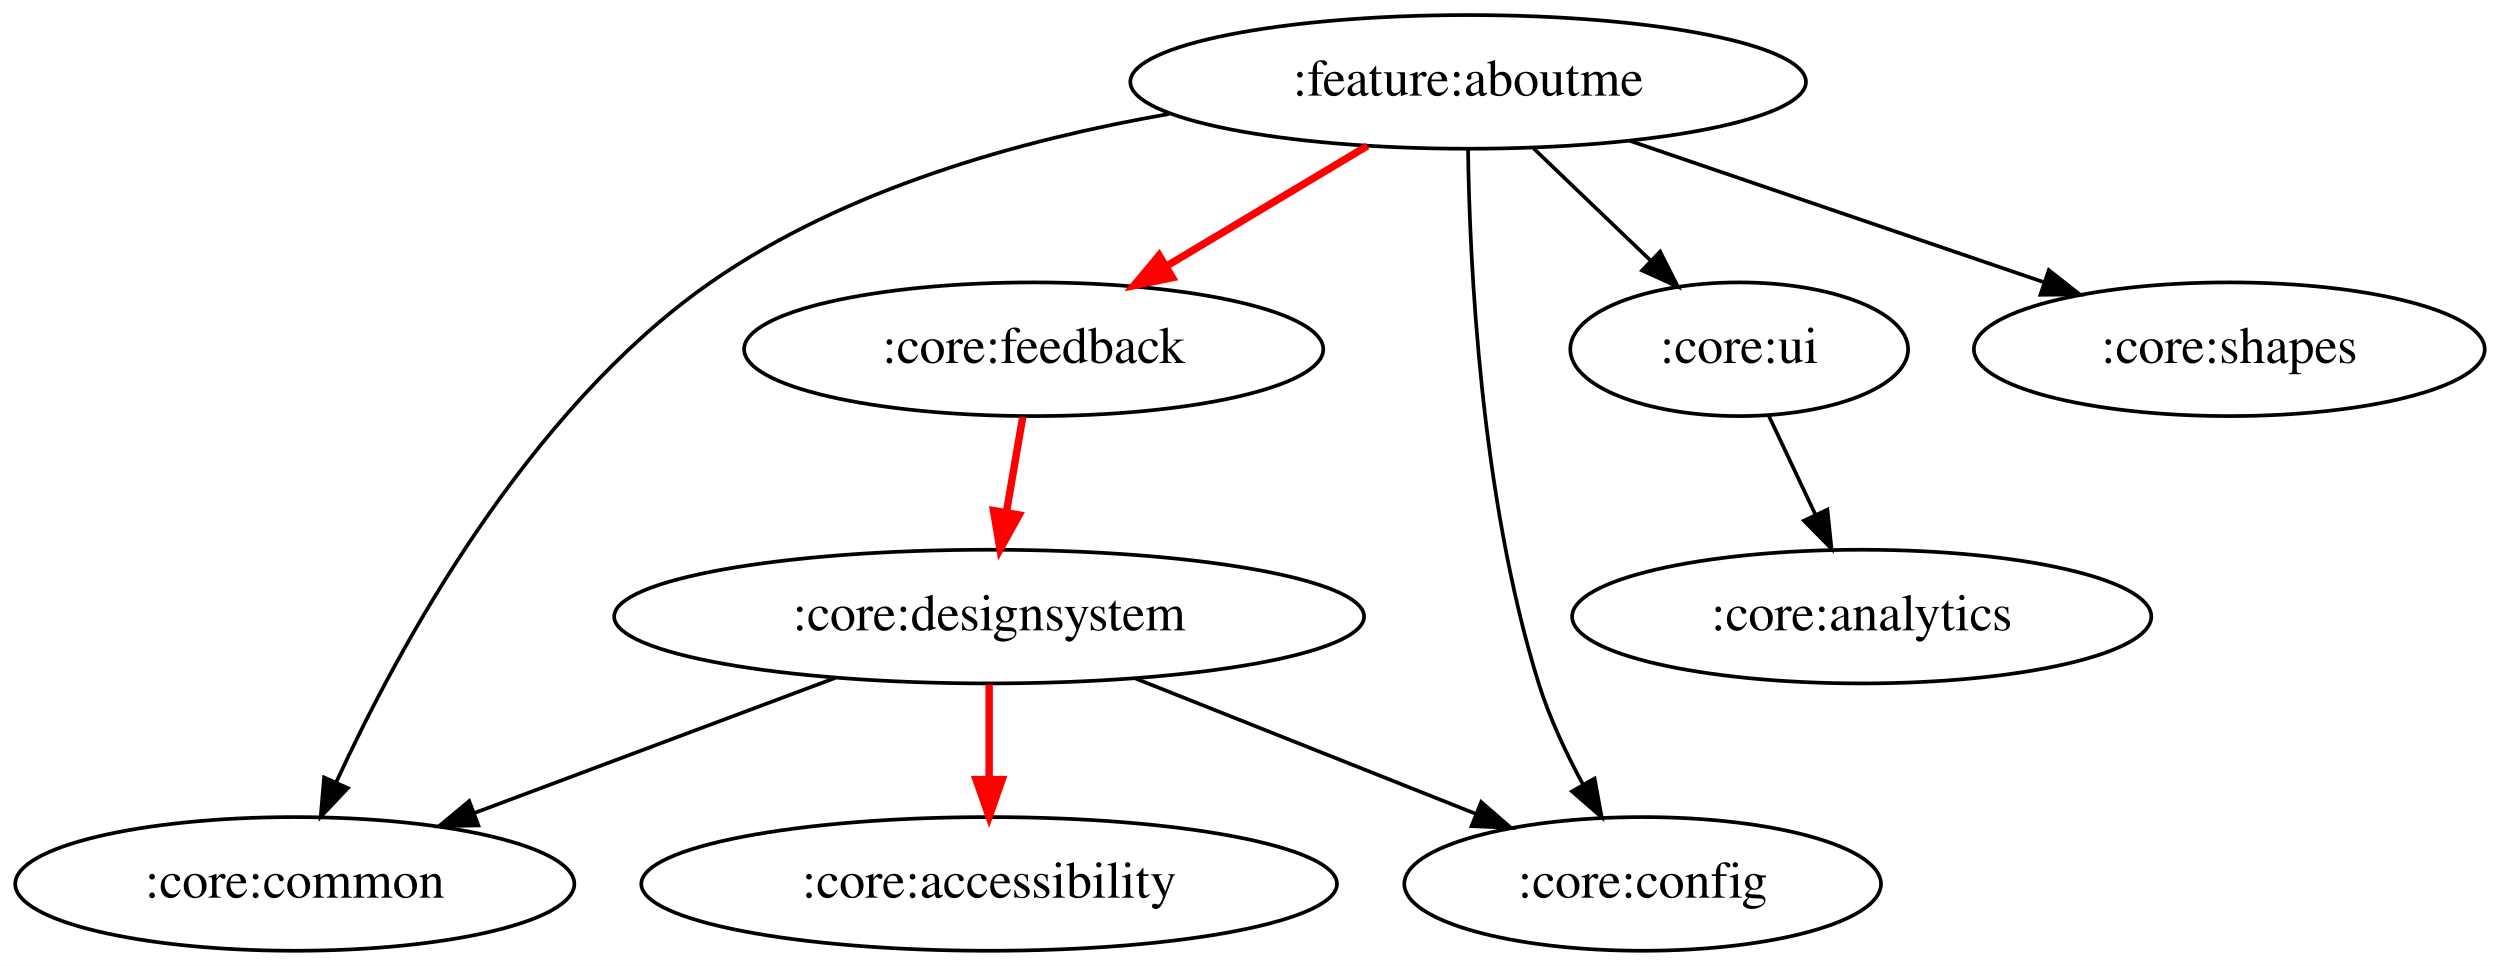
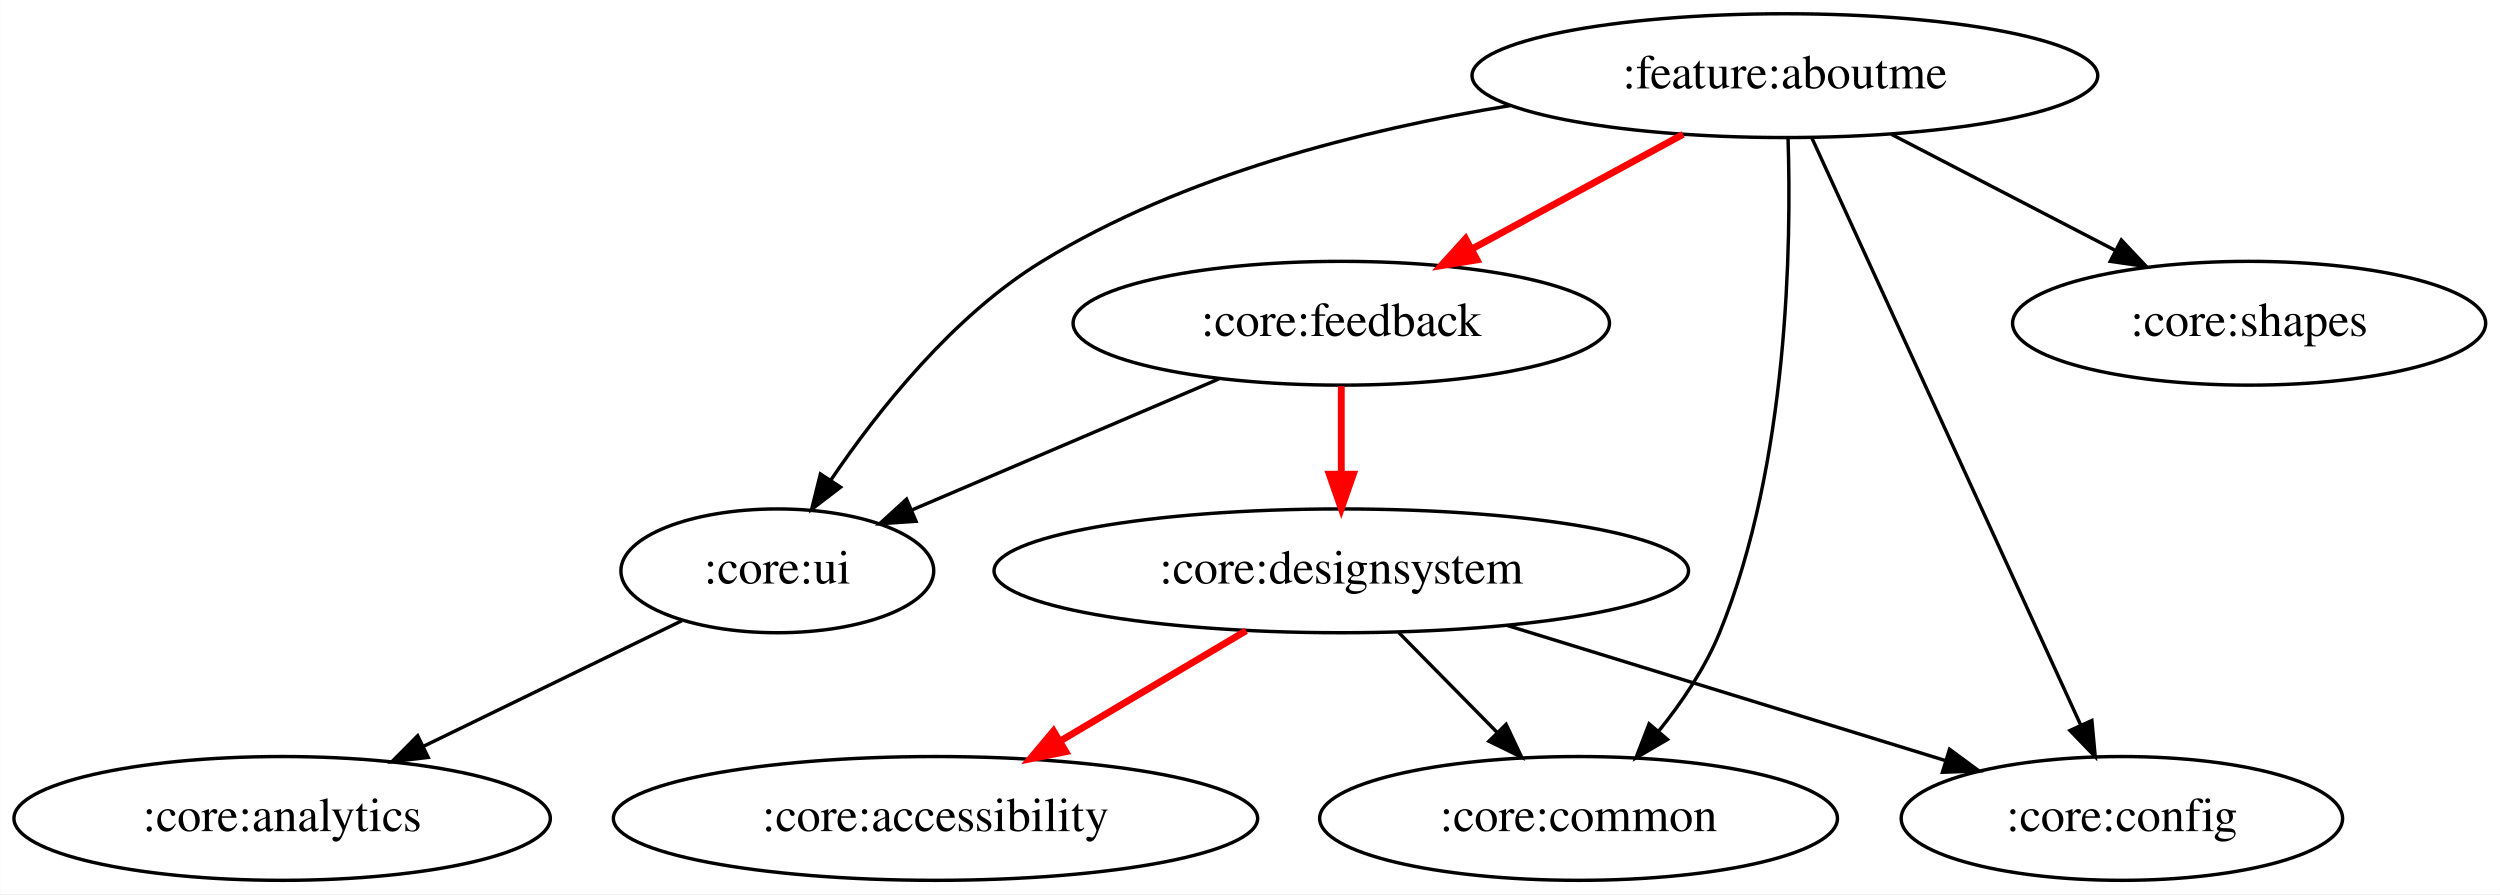
- <svg xmlns="http://www.w3.org/2000/svg" height="260pt" viewBox="0.00 0.00 673.29 260.00" width="673pt">
+ <svg xmlns="http://www.w3.org/2000/svg" height="260pt" viewBox="0.00 0.00 726.89 260.00" width="727pt">
  <g id="graph0" class="graph" transform="scale(1 1) rotate(0) translate(4 256)">
-     <polygon fill="white" stroke="transparent" points="-4,4 -4,-256 669.29,-256 669.29,4 -4,4" />
+     <polygon fill="white" points="-4,4 -4,-256 722.89,-256 722.89,4 -4,4" stroke="transparent" />
    <g id="node1" class="node">
-       <ellipse fill="none" stroke="black" cx="391.39" cy="-234" rx="90.98" ry="18" />
-       <text text-anchor="middle" x="391.39" y="-230.3" font-family="Times,serif" font-size="14.00">:feature:aboutme</text>
+       <ellipse cx="514.99" cy="-234" fill="none" rx="90.98" ry="18" stroke="black" />
+       <text font-family="Times,serif" font-size="14.00" text-anchor="middle" x="514.99" y="-230.3">:feature:aboutme
+         </text>
    </g>
    <g id="node2" class="node">
-       <ellipse fill="none" stroke="black" cx="274.39" cy="-162" rx="77.99" ry="18" />
-       <text text-anchor="middle" x="274.39" y="-158.3" font-family="Times,serif" font-size="14.00">:core:feedback</text>
+       <ellipse cx="385.99" cy="-162" fill="none" rx="77.99" ry="18" stroke="black" />
+       <text font-family="Times,serif" font-size="14.00" text-anchor="middle" x="385.99" y="-158.3">:core:feedback
+         </text>
    </g>
    <g id="edge1" class="edge">
-       <path fill="none" stroke="red" stroke-width="2" d="M364.26,-216.76C348.16,-207.13 327.57,-194.81 310.16,-184.4" />
-       <polygon fill="red" stroke="red" stroke-width="2" points="311.76,-181.28 301.38,-179.15 308.17,-187.29 311.76,-181.28" />
+       <path d="M485.4,-216.94C467.16,-207.04 443.6,-194.26 423.99,-183.62" fill="none" stroke="red" stroke-width="2" />
+       <polygon fill="red" points="425.46,-180.44 415.01,-178.74 422.13,-186.59 425.46,-180.44" stroke="red" stroke-width="2" />
    </g>
    <g id="node3" class="node">
-       <ellipse fill="none" stroke="black" cx="464.39" cy="-162" rx="45.49" ry="18" />
-       <text text-anchor="middle" x="464.39" y="-158.3" font-family="Times,serif" font-size="14.00">:core:ui</text>
+       <ellipse cx="221.99" cy="-90" fill="none" rx="45.49" ry="18" stroke="black" />
+       <text font-family="Times,serif" font-size="14.00" text-anchor="middle" x="221.99" y="-86.3">
+             :core:ui
+         </text>
    </g>
    <g id="edge2" class="edge">
-       <path fill="none" stroke="black" d="M409.06,-216.05C418.48,-207.03 430.2,-195.79 440.42,-185.99" />
-       <polygon fill="black" stroke="black" points="443.09,-188.28 447.89,-178.83 438.25,-183.22 443.09,-188.28" />
+       <path d="M435.28,-225.32C392.42,-218.36 340.08,-205.14 298.99,-180 273.03,-164.12 251.21,-136.58 237.51,-116.34" fill="none" stroke="black" />
+       <polygon fill="black" points="240.38,-114.33 231.97,-107.89 234.52,-118.17 240.38,-114.33" stroke="black" />
    </g>
    <g id="node4" class="node">
-       <ellipse fill="none" stroke="black" cx="75.39" cy="-18" rx="75.29" ry="18" />
-       <text text-anchor="middle" x="75.39" y="-14.3" font-family="Times,serif" font-size="14.00">:core:common</text>
+       <ellipse cx="454.99" cy="-18" fill="none" rx="75.29" ry="18" stroke="black" />
+       <text font-family="Times,serif" font-size="14.00" text-anchor="middle" x="454.99" y="-14.3">
+             :core:common
+         </text>
    </g>
    <g id="edge3" class="edge">
-       <path fill="none" stroke="black" d="M310.84,-225.36C270.89,-218.43 223.57,-205.21 187.39,-180 137.85,-145.48 103.21,-81.53 86.59,-45.49" />
-       <polygon fill="black" stroke="black" points="89.67,-43.8 82.38,-36.11 83.28,-46.67 89.67,-43.8" />
+       <path d="M515.91,-215.81C516.88,-185.53 516.12,-121.24 495.99,-72 491.79,-61.72 485.02,-51.73 478.18,-43.25" fill="none" stroke="black" />
+       <polygon fill="black" points="480.83,-40.97 471.68,-35.62 475.5,-45.51 480.83,-40.97" stroke="black" />
    </g>
    <g id="node5" class="node">
-       <ellipse fill="none" stroke="black" cx="438.39" cy="-18" rx="64.19" ry="18" />
-       <text text-anchor="middle" x="438.39" y="-14.3" font-family="Times,serif" font-size="14.00">:core:config</text>
+       <ellipse cx="612.99" cy="-18" fill="none" rx="64.19" ry="18" stroke="black" />
+       <text font-family="Times,serif" font-size="14.00" text-anchor="middle" x="612.99" y="-14.3">
+             :core:config
+         </text>
    </g>
    <g id="edge4" class="edge">
-       <path fill="none" stroke="black" d="M391.37,-215.65C391.79,-185.67 394.67,-122.52 410.39,-72 413.27,-62.76 417.75,-53.24 422.29,-44.86" />
-       <polygon fill="black" stroke="black" points="425.45,-46.38 427.36,-35.96 419.37,-42.92 425.45,-46.38" />
+       <path d="M522.85,-215.85C539.95,-178.5 580.65,-89.63 600.99,-45.21" fill="none" stroke="black" />
+       <polygon fill="black" points="604.26,-46.48 605.24,-35.94 597.89,-43.57 604.26,-46.48" stroke="black" />
    </g>
    <g id="node6" class="node">
-       <ellipse fill="none" stroke="black" cx="596.39" cy="-162" rx="68.79" ry="18" />
-       <text text-anchor="middle" x="596.39" y="-158.3" font-family="Times,serif" font-size="14.00">:core:shapes</text>
+       <ellipse cx="649.99" cy="-162" fill="none" rx="68.79" ry="18" stroke="black" />
+       <text font-family="Times,serif" font-size="14.00" text-anchor="middle" x="649.99" y="-158.3">:core:shapes
+         </text>
    </g>
    <g id="edge5" class="edge">
-       <path fill="none" stroke="black" d="M434.87,-218.15C467.49,-207.01 512.22,-191.74 546.34,-180.09" />
-       <polygon fill="black" stroke="black" points="547.78,-183.3 556.11,-176.75 545.52,-176.67 547.78,-183.3" />
+       <path d="M545.96,-216.94C565.27,-206.93 590.28,-193.96 610.94,-183.25" fill="none" stroke="black" />
+       <polygon fill="black" points="612.83,-186.21 620.09,-178.5 609.61,-180 612.83,-186.21" stroke="black" />
+     </g>
+     <g class="edge" id="edge7">
+       <path d="M350.41,-145.81C324.03,-134.55 288.1,-119.22 260.95,-107.63" fill="none" stroke="black" />
+       <polygon fill="black" points="262.32,-104.41 251.75,-103.7 259.57,-110.84 262.32,-104.41" stroke="black" />
    </g>
    <g id="node7" class="node">
-       <ellipse fill="none" stroke="black" cx="262.39" cy="-90" rx="100.98" ry="18" />
-       <text text-anchor="middle" x="262.39" y="-86.3" font-family="Times,serif" font-size="14.00">:core:designsystem</text>
+       <ellipse cx="385.99" cy="-90" fill="none" rx="100.98" ry="18" stroke="black" />
+       <text font-family="Times,serif" font-size="14.00" text-anchor="middle" x="385.99" y="-86.3">
+             :core:designsystem
+         </text>
    </g>
    <g id="edge6" class="edge">
-       <path fill="none" stroke="red" stroke-width="2" d="M271.43,-143.7C270.1,-135.98 268.52,-126.71 267.04,-118.11" />
-       <polygon fill="red" stroke="red" stroke-width="2" points="270.46,-117.37 265.33,-108.1 263.57,-118.55 270.46,-117.37" />
+       <path d="M385.99,-143.7C385.99,-135.98 385.99,-126.71 385.99,-118.11" fill="none" stroke="red" stroke-width="2" />
+       <polygon fill="red" points="389.49,-118.1 385.99,-108.1 382.49,-118.1 389.49,-118.1" stroke="red" stroke-width="2" />
    </g>
    <g id="node9" class="node">
-       <ellipse fill="none" stroke="black" cx="497.39" cy="-90" rx="77.99" ry="18" />
-       <text text-anchor="middle" x="497.39" y="-86.3" font-family="Times,serif" font-size="14.00">:core:analytics</text>
+       <ellipse cx="77.99" cy="-18" fill="none" rx="77.99" ry="18" stroke="black" />
+       <text font-family="Times,serif" font-size="14.00" text-anchor="middle" x="77.99" y="-14.3">
+             :core:analytics
+         </text>
    </g>
-     <g id="edge10" class="edge">
-       <path fill="none" stroke="black" d="M472.38,-144.05C476.14,-136.09 480.7,-126.41 484.9,-117.51" />
-       <polygon fill="black" stroke="black" points="488.15,-118.81 489.25,-108.28 481.82,-115.83 488.15,-118.81" />
+     <g class="edge" id="edge11">
+       <path d="M194.23,-75.5C172.94,-65.16 143.24,-50.72 119.19,-39.02" fill="none" stroke="black" />
+       <polygon fill="black" points="120.46,-35.75 109.94,-34.53 117.4,-42.05 120.46,-35.75" stroke="black" />
    </g>
-     <g id="edge8" class="edge">
-       <path fill="none" stroke="black" d="M220.89,-73.46C192.15,-62.71 153.8,-48.35 123.69,-37.08" />
-       <polygon fill="black" stroke="black" points="124.82,-33.76 114.22,-33.54 122.36,-40.32 124.82,-33.76" />
+     <g class="edge" id="edge9">
+       <path d="M402.7,-72.05C411.26,-63.37 421.83,-52.64 431.22,-43.11" fill="none" stroke="black" />
+       <polygon fill="black" points="433.92,-45.37 438.44,-35.79 428.93,-40.45 433.92,-45.37" stroke="black" />
    </g>
-     <g id="edge9" class="edge">
-       <path fill="none" stroke="black" d="M301.89,-73.29C329,-62.51 365.04,-48.18 393.27,-36.95" />
-       <polygon fill="black" stroke="black" points="394.91,-40.06 402.91,-33.11 392.32,-33.56 394.91,-40.06" />
+     <g class="edge" id="edge10">
+       <path d="M434.13,-74.15C471.53,-62.62 523.28,-46.67 561.5,-34.88" fill="none" stroke="black" />
+       <polygon fill="black" points="562.87,-38.12 571.4,-31.83 560.81,-31.43 562.87,-38.12" stroke="black" />
    </g>
    <g id="node8" class="node">
-       <ellipse fill="none" stroke="black" cx="262.39" cy="-18" rx="93.68" ry="18" />
-       <text text-anchor="middle" x="262.39" y="-14.3" font-family="Times,serif" font-size="14.00">:core:accessibility</text>
+       <ellipse cx="267.99" cy="-18" fill="none" rx="93.68" ry="18" stroke="black" />
+       <text font-family="Times,serif" font-size="14.00" text-anchor="middle" x="267.99" y="-14.3">
+             :core:accessibility
+         </text>
    </g>
-     <g id="edge7" class="edge">
-       <path fill="none" stroke="red" stroke-width="2" d="M262.39,-71.7C262.39,-63.98 262.39,-54.71 262.39,-46.11" />
-       <polygon fill="red" stroke="red" stroke-width="2" points="265.89,-46.1 262.39,-36.1 258.89,-46.1 265.89,-46.1" />
+     <g class="edge" id="edge8">
+       <path d="M358.33,-72.59C342.2,-63.02 321.68,-50.85 304.27,-40.52" fill="none" stroke="red" stroke-width="2" />
+       <polygon fill="red" points="305.87,-37.4 295.49,-35.31 302.3,-43.42 305.87,-37.4" stroke="red" stroke-width="2" />
    </g>
  </g>
</svg>
